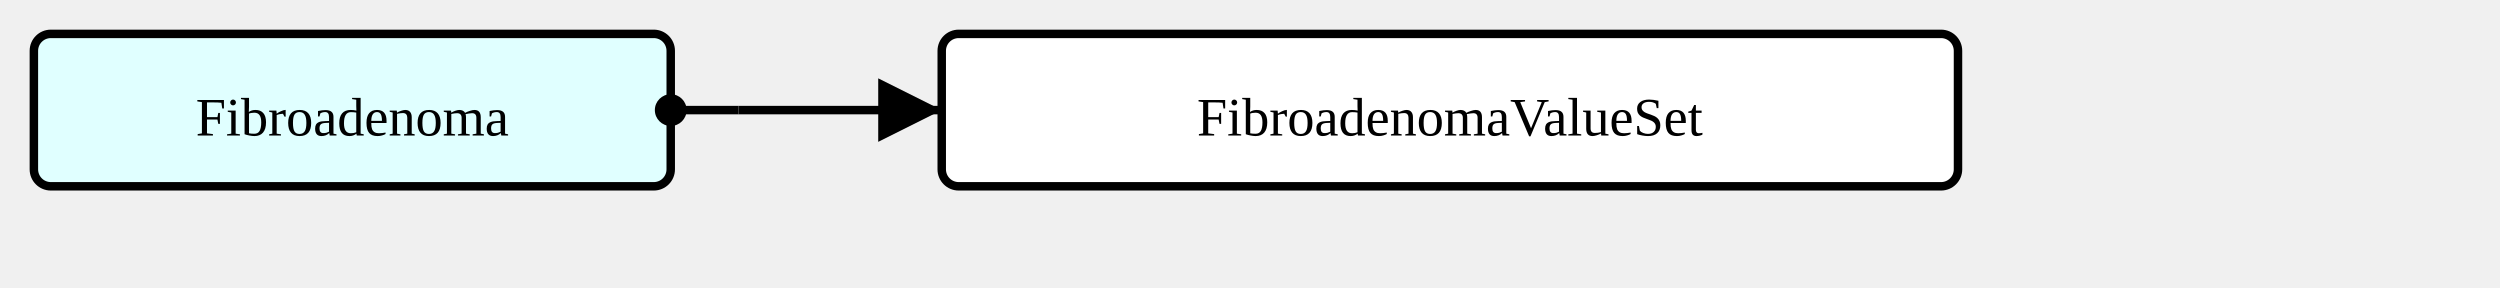
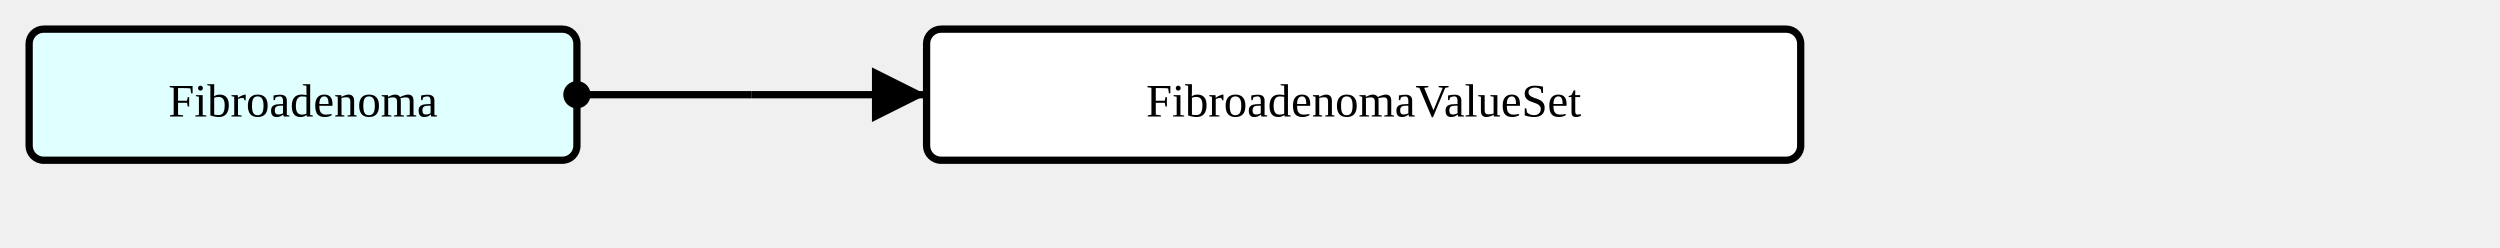
- <svg xmlns="http://www.w3.org/2000/svg" version="1.1" width="553.5" height="63.75">
+ <svg xmlns="http://www.w3.org/2000/svg" version="1.1" width="643.5" height="63.75">
  <defs>
    <marker id="arrowStart" markerWidth="3.75" markerHeight="3.75" markerUnits="px" refX="1.875" refY="1.875">
      <circle fill="Black" stroke-width="0" cx="1.875" cy="1.875" r="1.875" />
    </marker>
    <marker id="arrowEnd" markerWidth="7.5" markerHeight="7.5" markerUnits="px" refX="7.5" refY="3.75">
      <polygon fill="Black" stroke-width="0" points="0 0 7.5 3.75 0 7.5" />
    </marker>
  </defs>
  <g>
    <g transform="translate(7.5 7.5)">
      <a href="./StructureDefinition-AbnormalityFibroadenoma.html" target="_top">
        <rect fill="LightCyan" stroke="Black" stroke-width="1.875" x="0" y="0" width="141" height="33.75" rx="3.75" ry="3.75" />
      </a>
      <a href="./StructureDefinition-AbnormalityFibroadenoma.html" target="_top">
        <text x="70.5" y="22.5" text-anchor="middle">Fibroadenoma</text>
      </a>
    </g>
-     <line stroke="Black" stroke-width="1.875" marker-end="url(#arrowEnd)" x1="163.5" y1="24.375" x2="208.5" y2="24.375" />
-     <text x="167.25" y="20.625" text-anchor="left" />
-     <line stroke="Black" stroke-width="1.875" marker-start="url(#arrowStart)" x1="148.5" y1="24.375" x2="163.5" y2="24.375" />
-     <line stroke="Black" stroke-width="1.875" x1="163.5" y1="24.375" x2="163.5" y2="24.375" />
+     <line stroke="Black" stroke-width="1.875" marker-end="url(#arrowEnd)" x1="193.5" y1="24.375" x2="238.5" y2="24.375" />
+     <text x="197.25" y="20.625" text-anchor="left" />
+     <line stroke="Black" stroke-width="1.875" marker-start="url(#arrowStart)" x1="148.5" y1="24.375" x2="193.5" y2="24.375" />
+     <line stroke="Black" stroke-width="1.875" x1="193.5" y1="24.375" x2="193.5" y2="24.375" />
  </g>
  <g>
-     <g transform="translate(208.5 7.5)">
+     <g transform="translate(238.5 7.5)">
      <rect fill="White" stroke="Black" stroke-width="1.875" x="0" y="0" width="225" height="33.75" rx="3.75" ry="3.75" />
      <text x="112.5" y="22.5" text-anchor="middle">FibroadenomaValueSet</text>
    </g>
  </g>
</svg>
